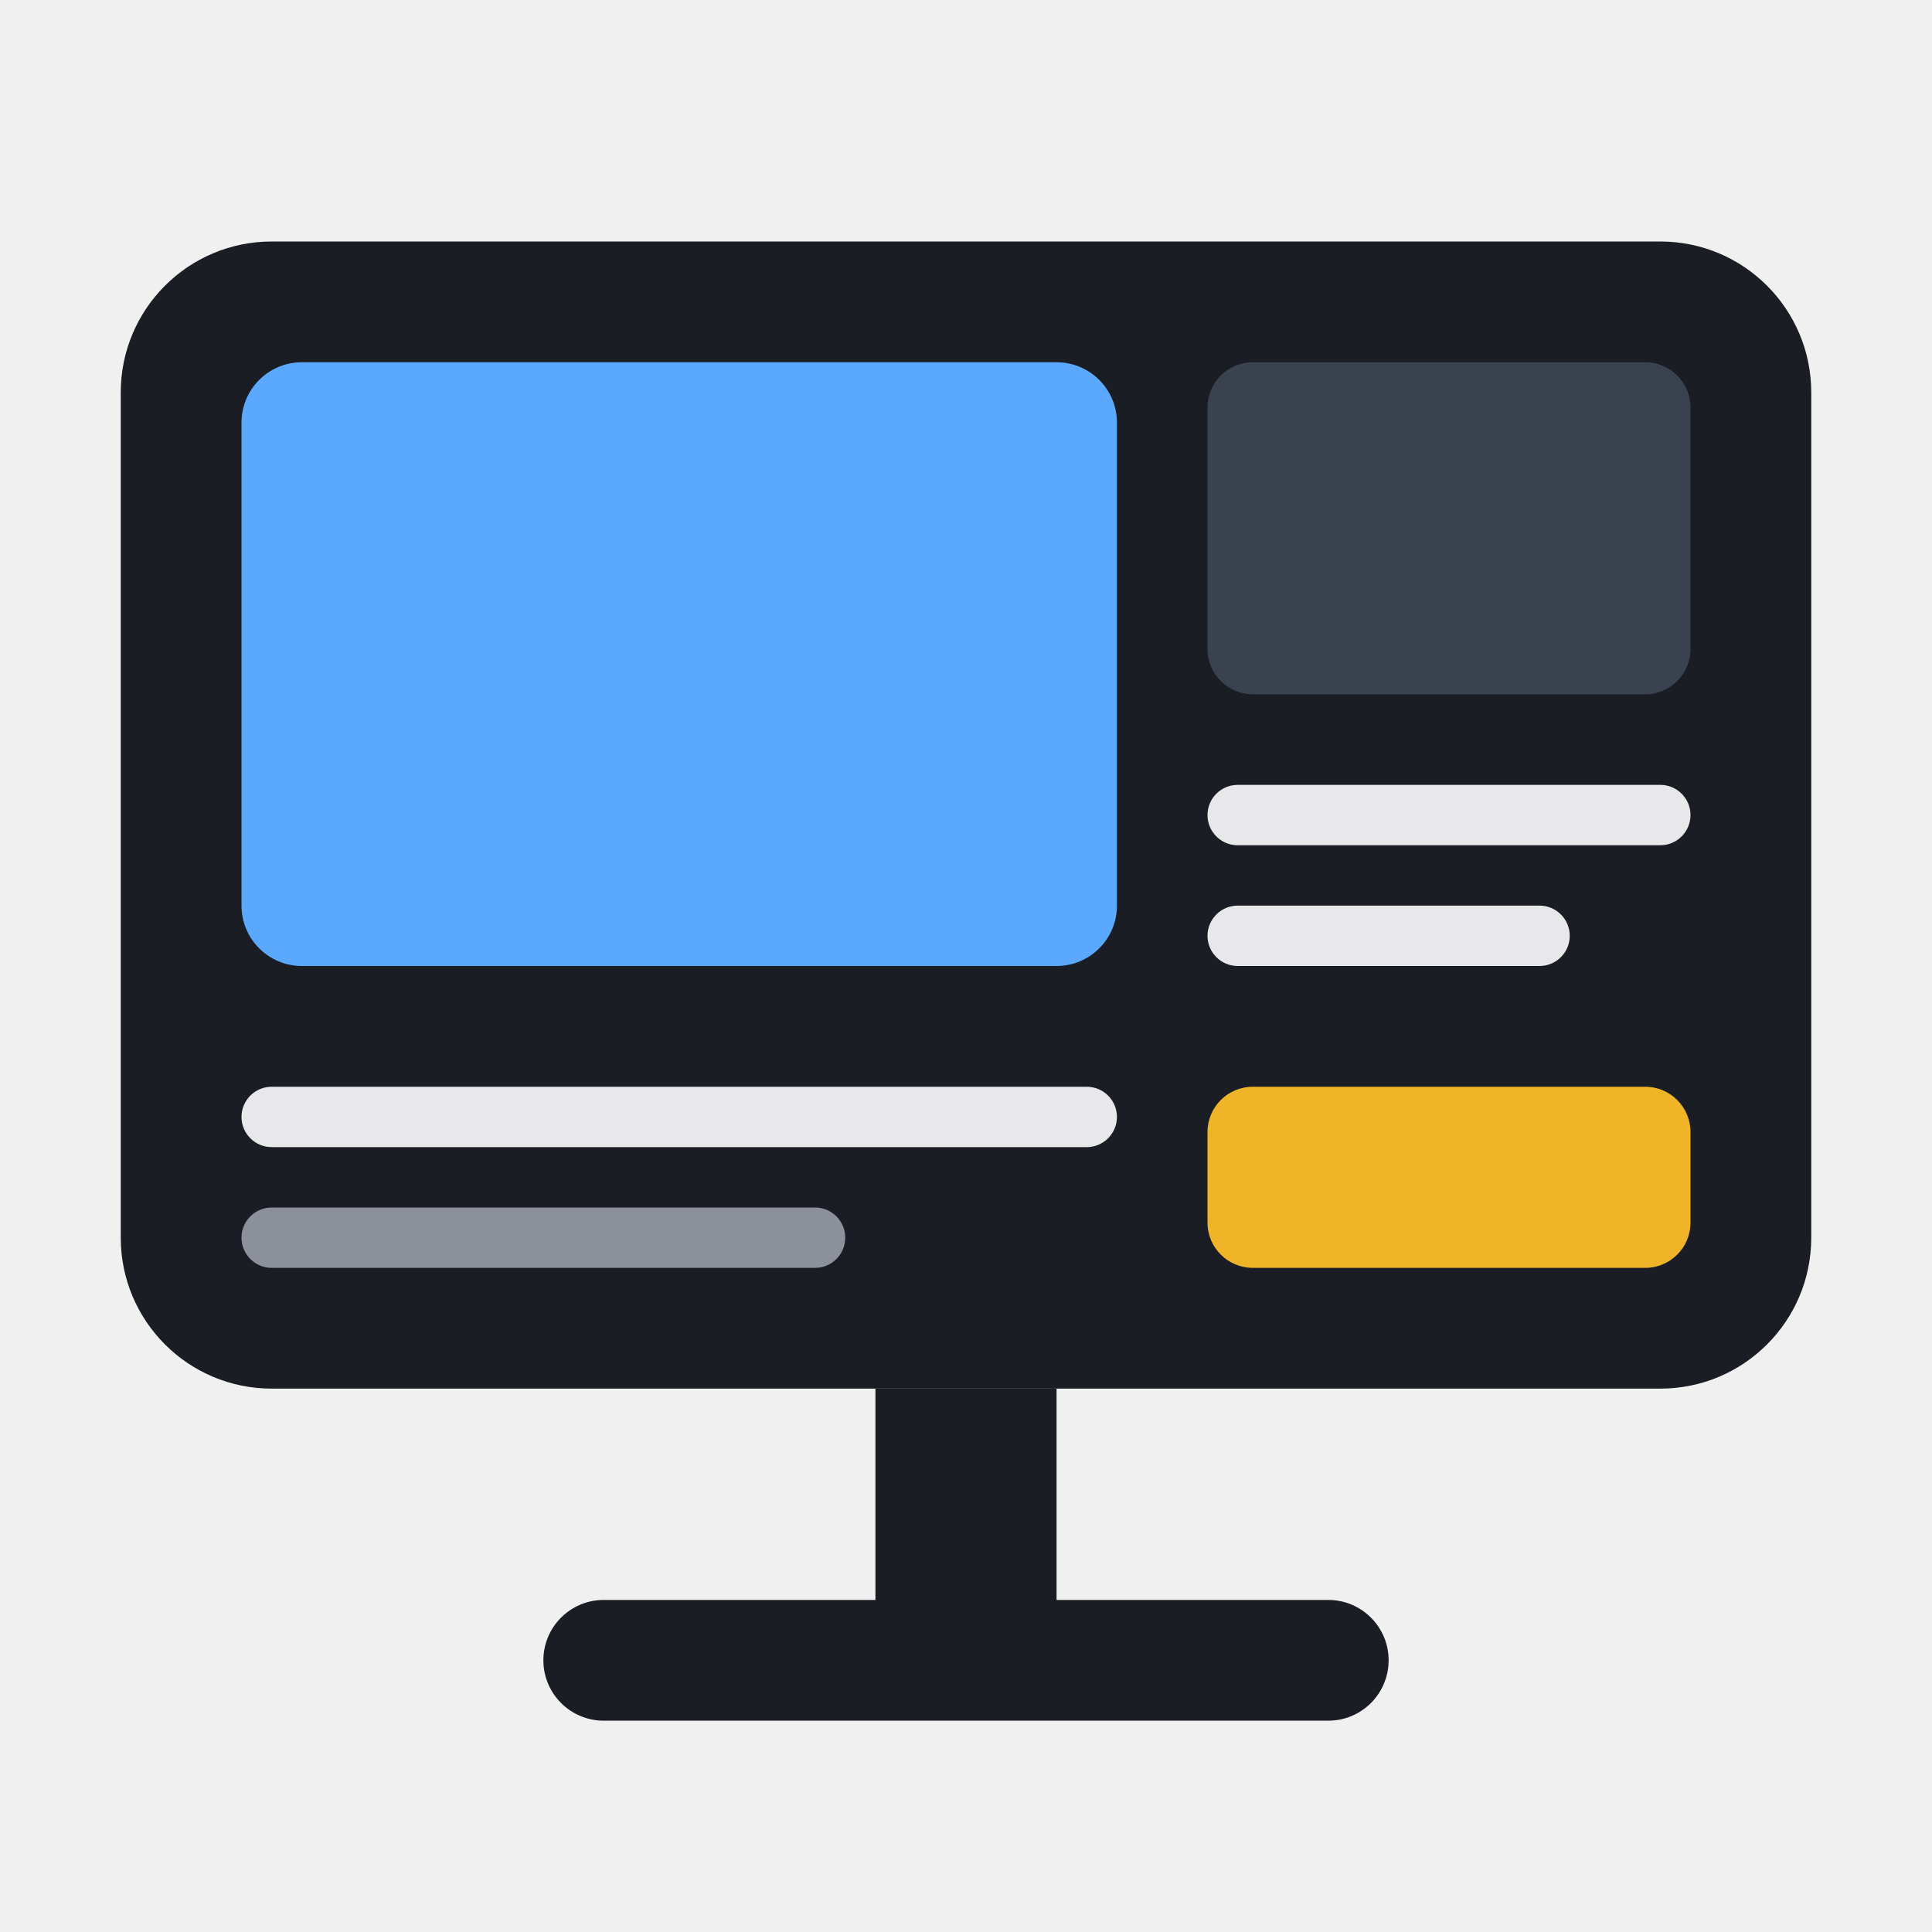
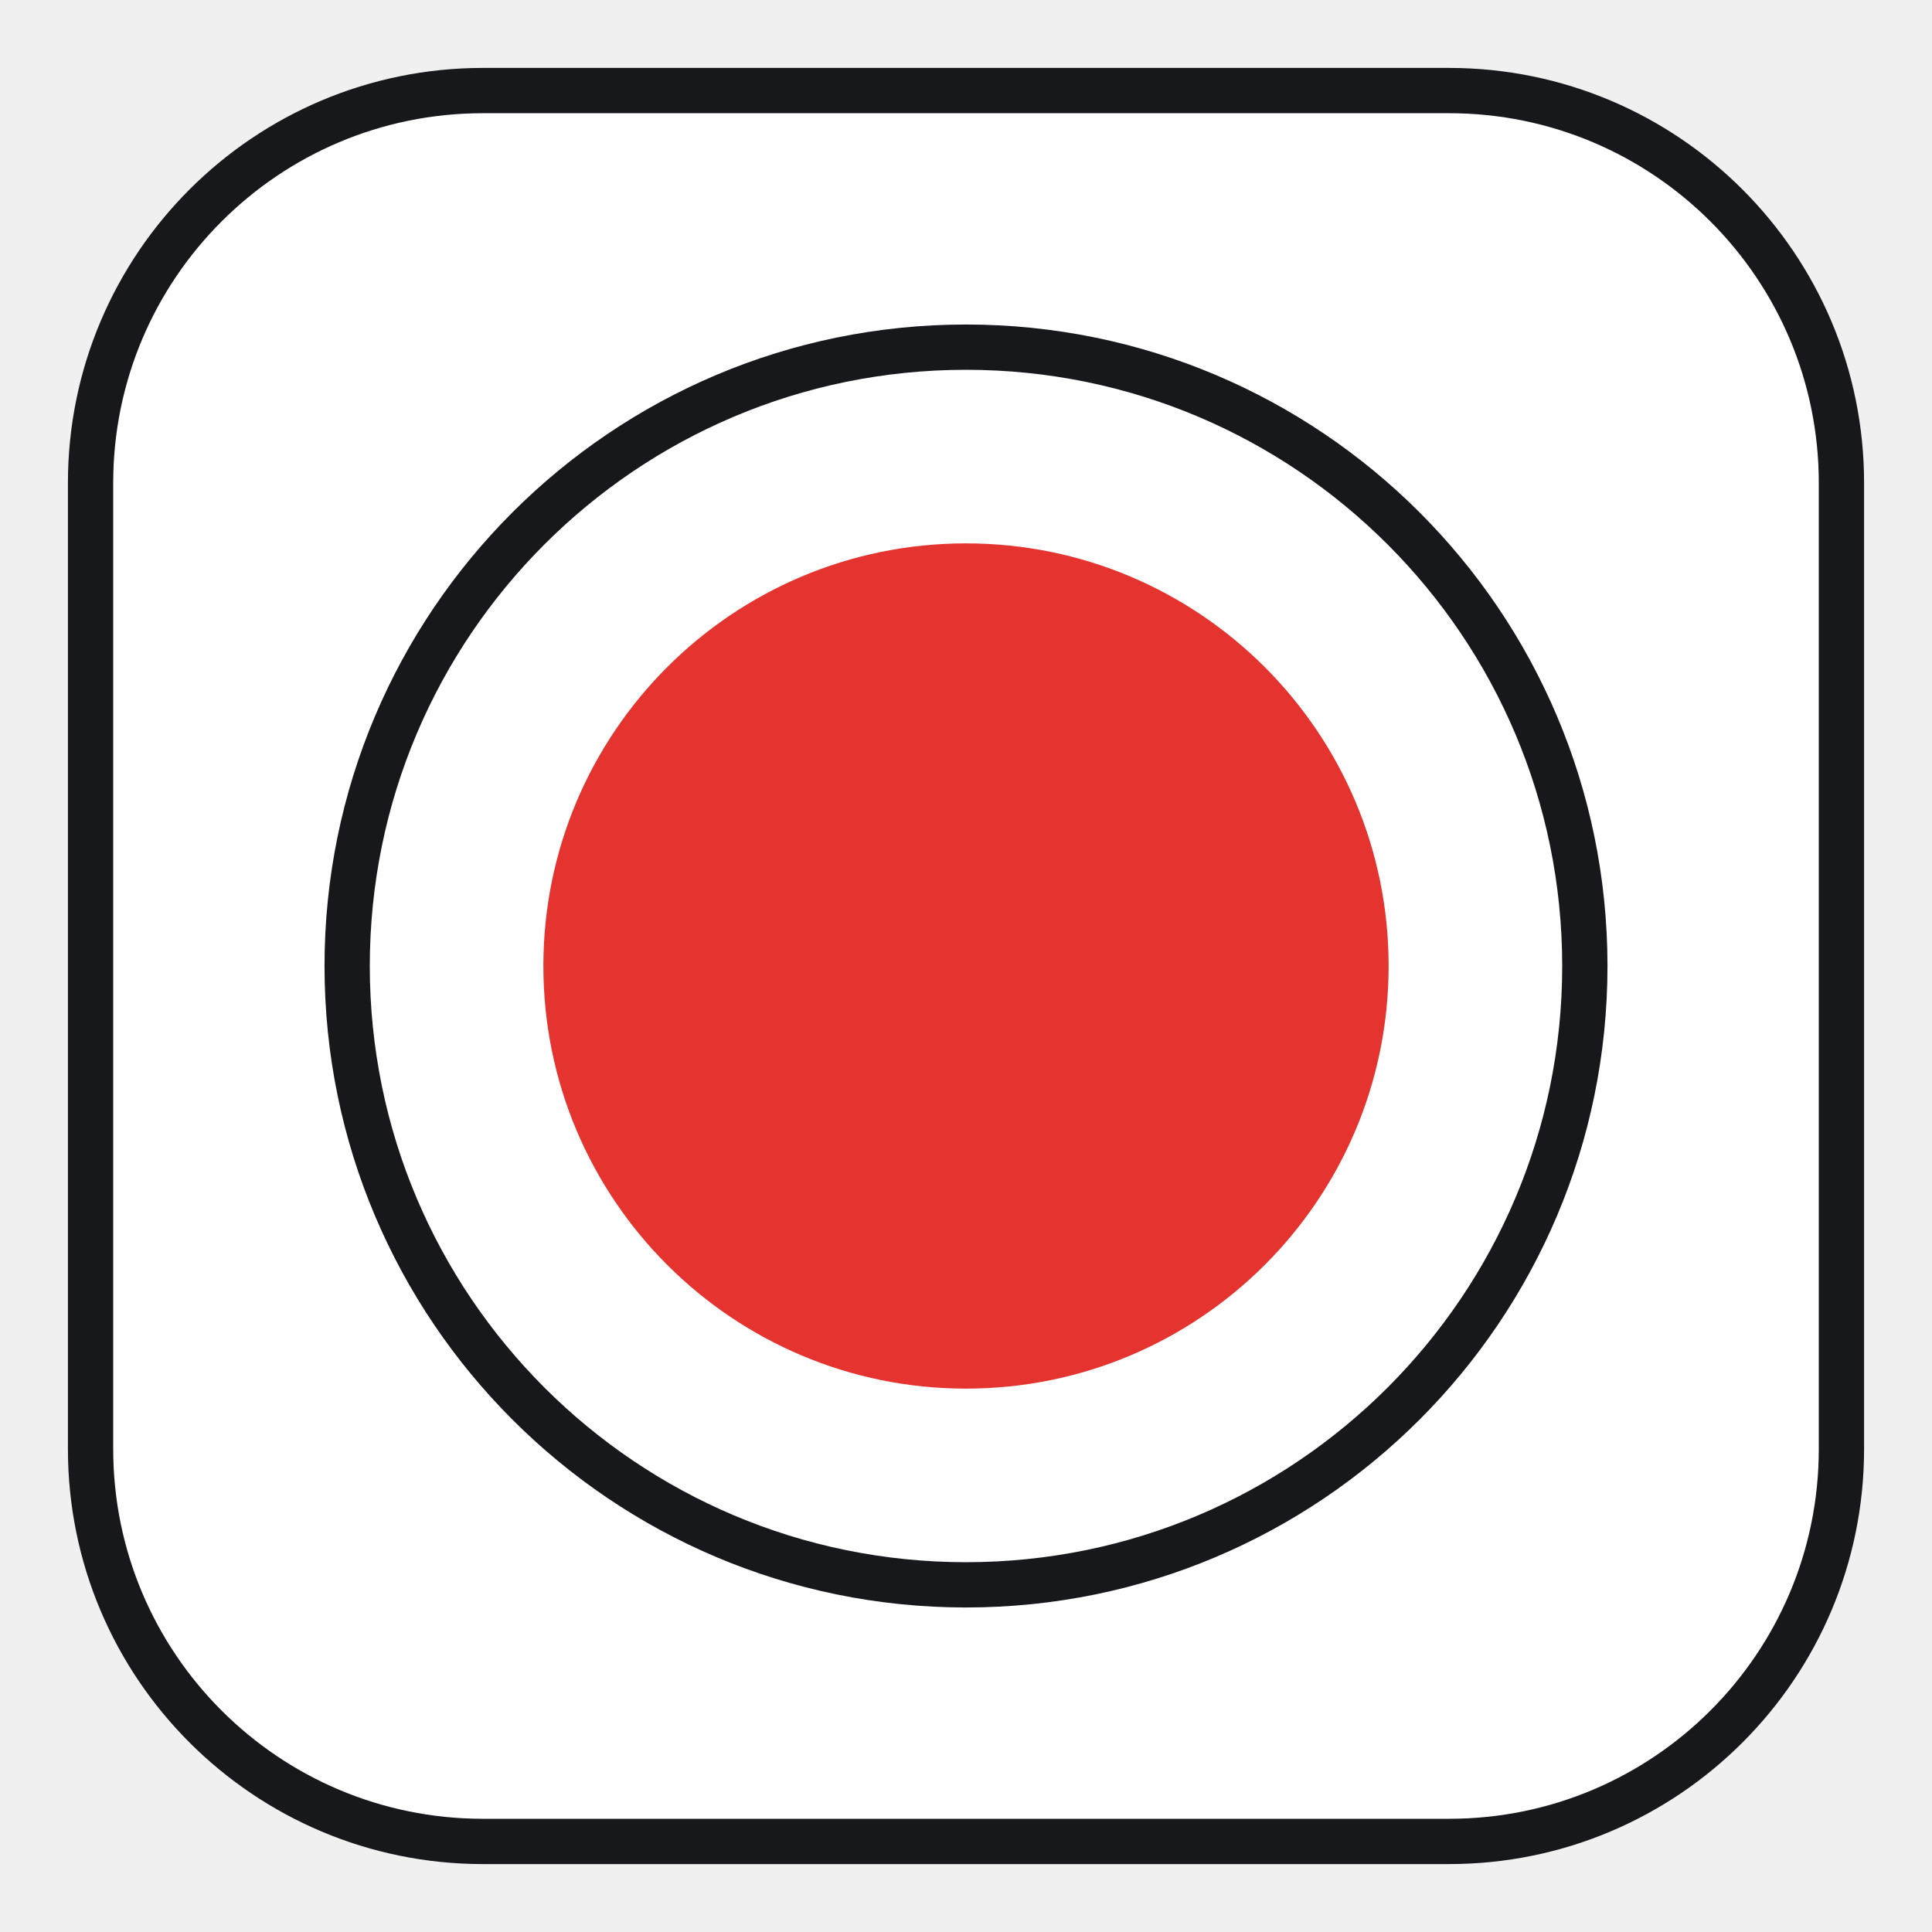
- <svg xmlns="http://www.w3.org/2000/svg" viewBox="0 0 128 128">
-   <rect x="8" y="16" width="112" height="76" rx="10" fill="#1a1d23" />
-   <rect x="16" y="24" width="58" height="40" rx="4" fill="#5aa9ff" />
-   <rect x="80" y="24" width="32" height="22" rx="3" fill="#3a4250" />
-   <rect x="80" y="52" width="32" height="4" rx="2" fill="#e8e8ea" />
-   <rect x="80" y="60" width="24" height="4" rx="2" fill="#e8e8ea" />
-   <rect x="16" y="72" width="58" height="4" rx="2" fill="#e8e8ea" />
-   <rect x="16" y="80" width="40" height="4" rx="2" fill="#8b909a" />
-   <rect x="80" y="72" width="32" height="12" rx="3" fill="#f0b429" />
-   <rect x="58" y="92" width="12" height="16" fill="#1a1d23" />
-   <rect x="36" y="106" width="56" height="8" rx="4" fill="#1a1d23" />
+ <svg xmlns="http://www.w3.org/2000/svg" viewBox="0 0 512 512">
+   <rect x="24" y="24" width="464" height="464" rx="104" fill="#fff" stroke="#16181c" stroke-width="12" />
+   <circle cx="256" cy="256" r="164" fill="none" stroke="#16181c" stroke-width="12" />
+   <circle cx="256" cy="256" r="112" fill="#e5342f" />
</svg>
